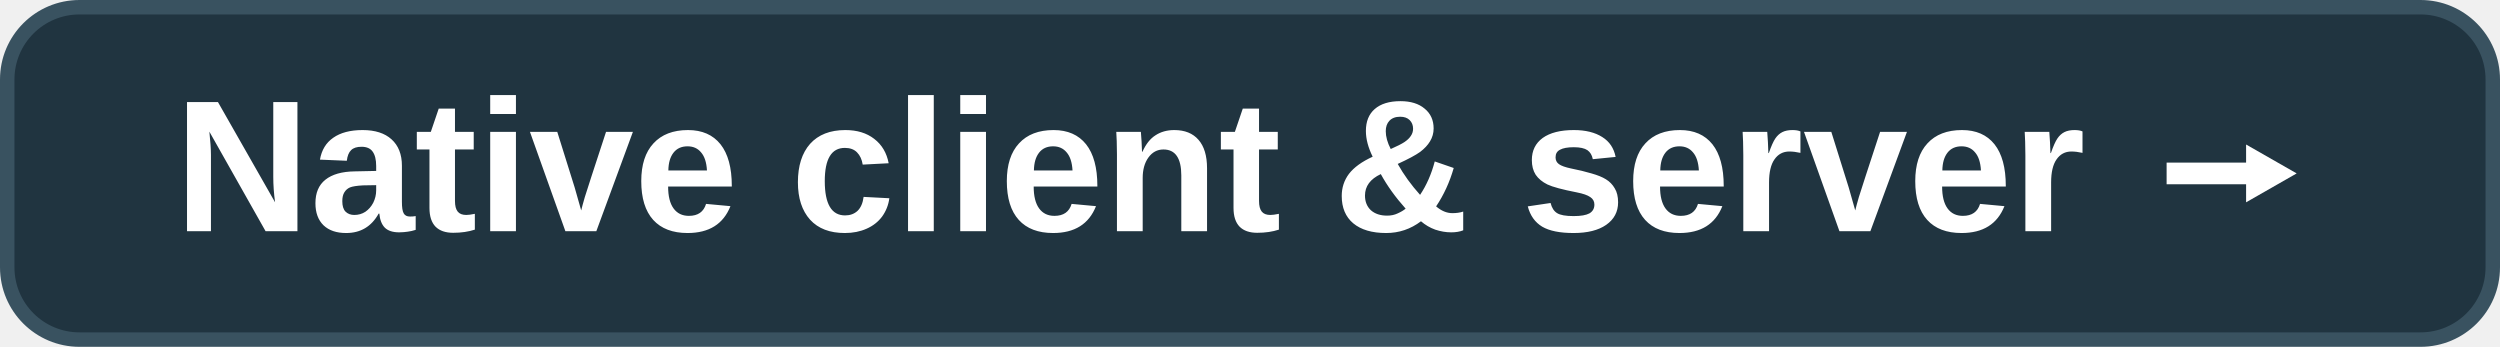
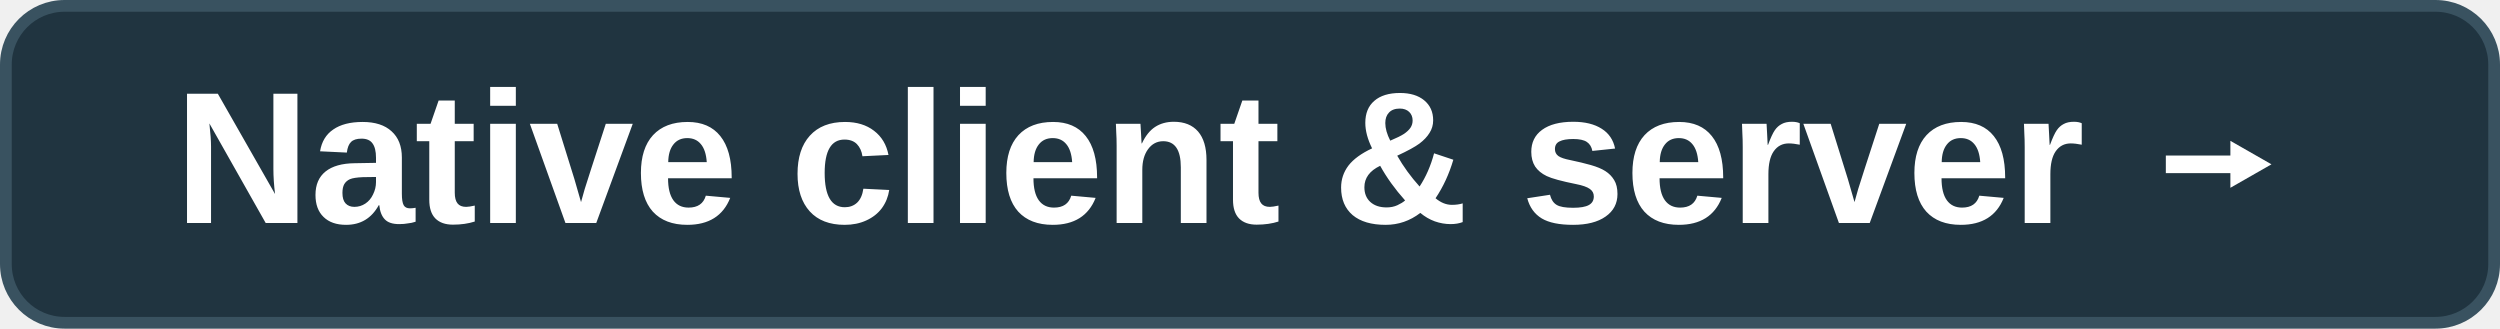
- <svg xmlns="http://www.w3.org/2000/svg" width="173" height="24" viewBox="0 0 173 24" role="img" aria-labelledby="title">
-   <rect x="0.5" y="0.5" width="172" height="23" rx="5" fill="#203440" stroke="#395260" />
-   <text x="78.188" y="16" text-anchor="middle" font-family="Arial, sans-serif" font-size="13" font-weight="600" fill="#ffffff">Native client &amp; server</text>
-   <path d="M0 1.25H5.5V0L9 2L5.5 4V2.75H0Z" transform="translate(149.9297 10)" fill="#ffffff" aria-hidden="true" />
+ <svg xmlns="http://www.w3.org/2000/svg" width="213" height="28" viewBox="0 0 213 28" role="img" aria-labelledby="title">
+   <rect x="0.5" y="0.5" width="212" height="27" rx="5" fill="#203440" stroke="#395260" />
+   <text x="96.231" y="19" text-anchor="middle" font-family="Arial, sans-serif" font-size="16" font-weight="600" fill="#ffffff">Native client &amp; server</text>
+   <path d="M0 1.25H5.5V0L9 2L5.5 4V2.75H0Z" transform="translate(184.5288 12)" fill="#ffffff" aria-hidden="true" />
</svg>
